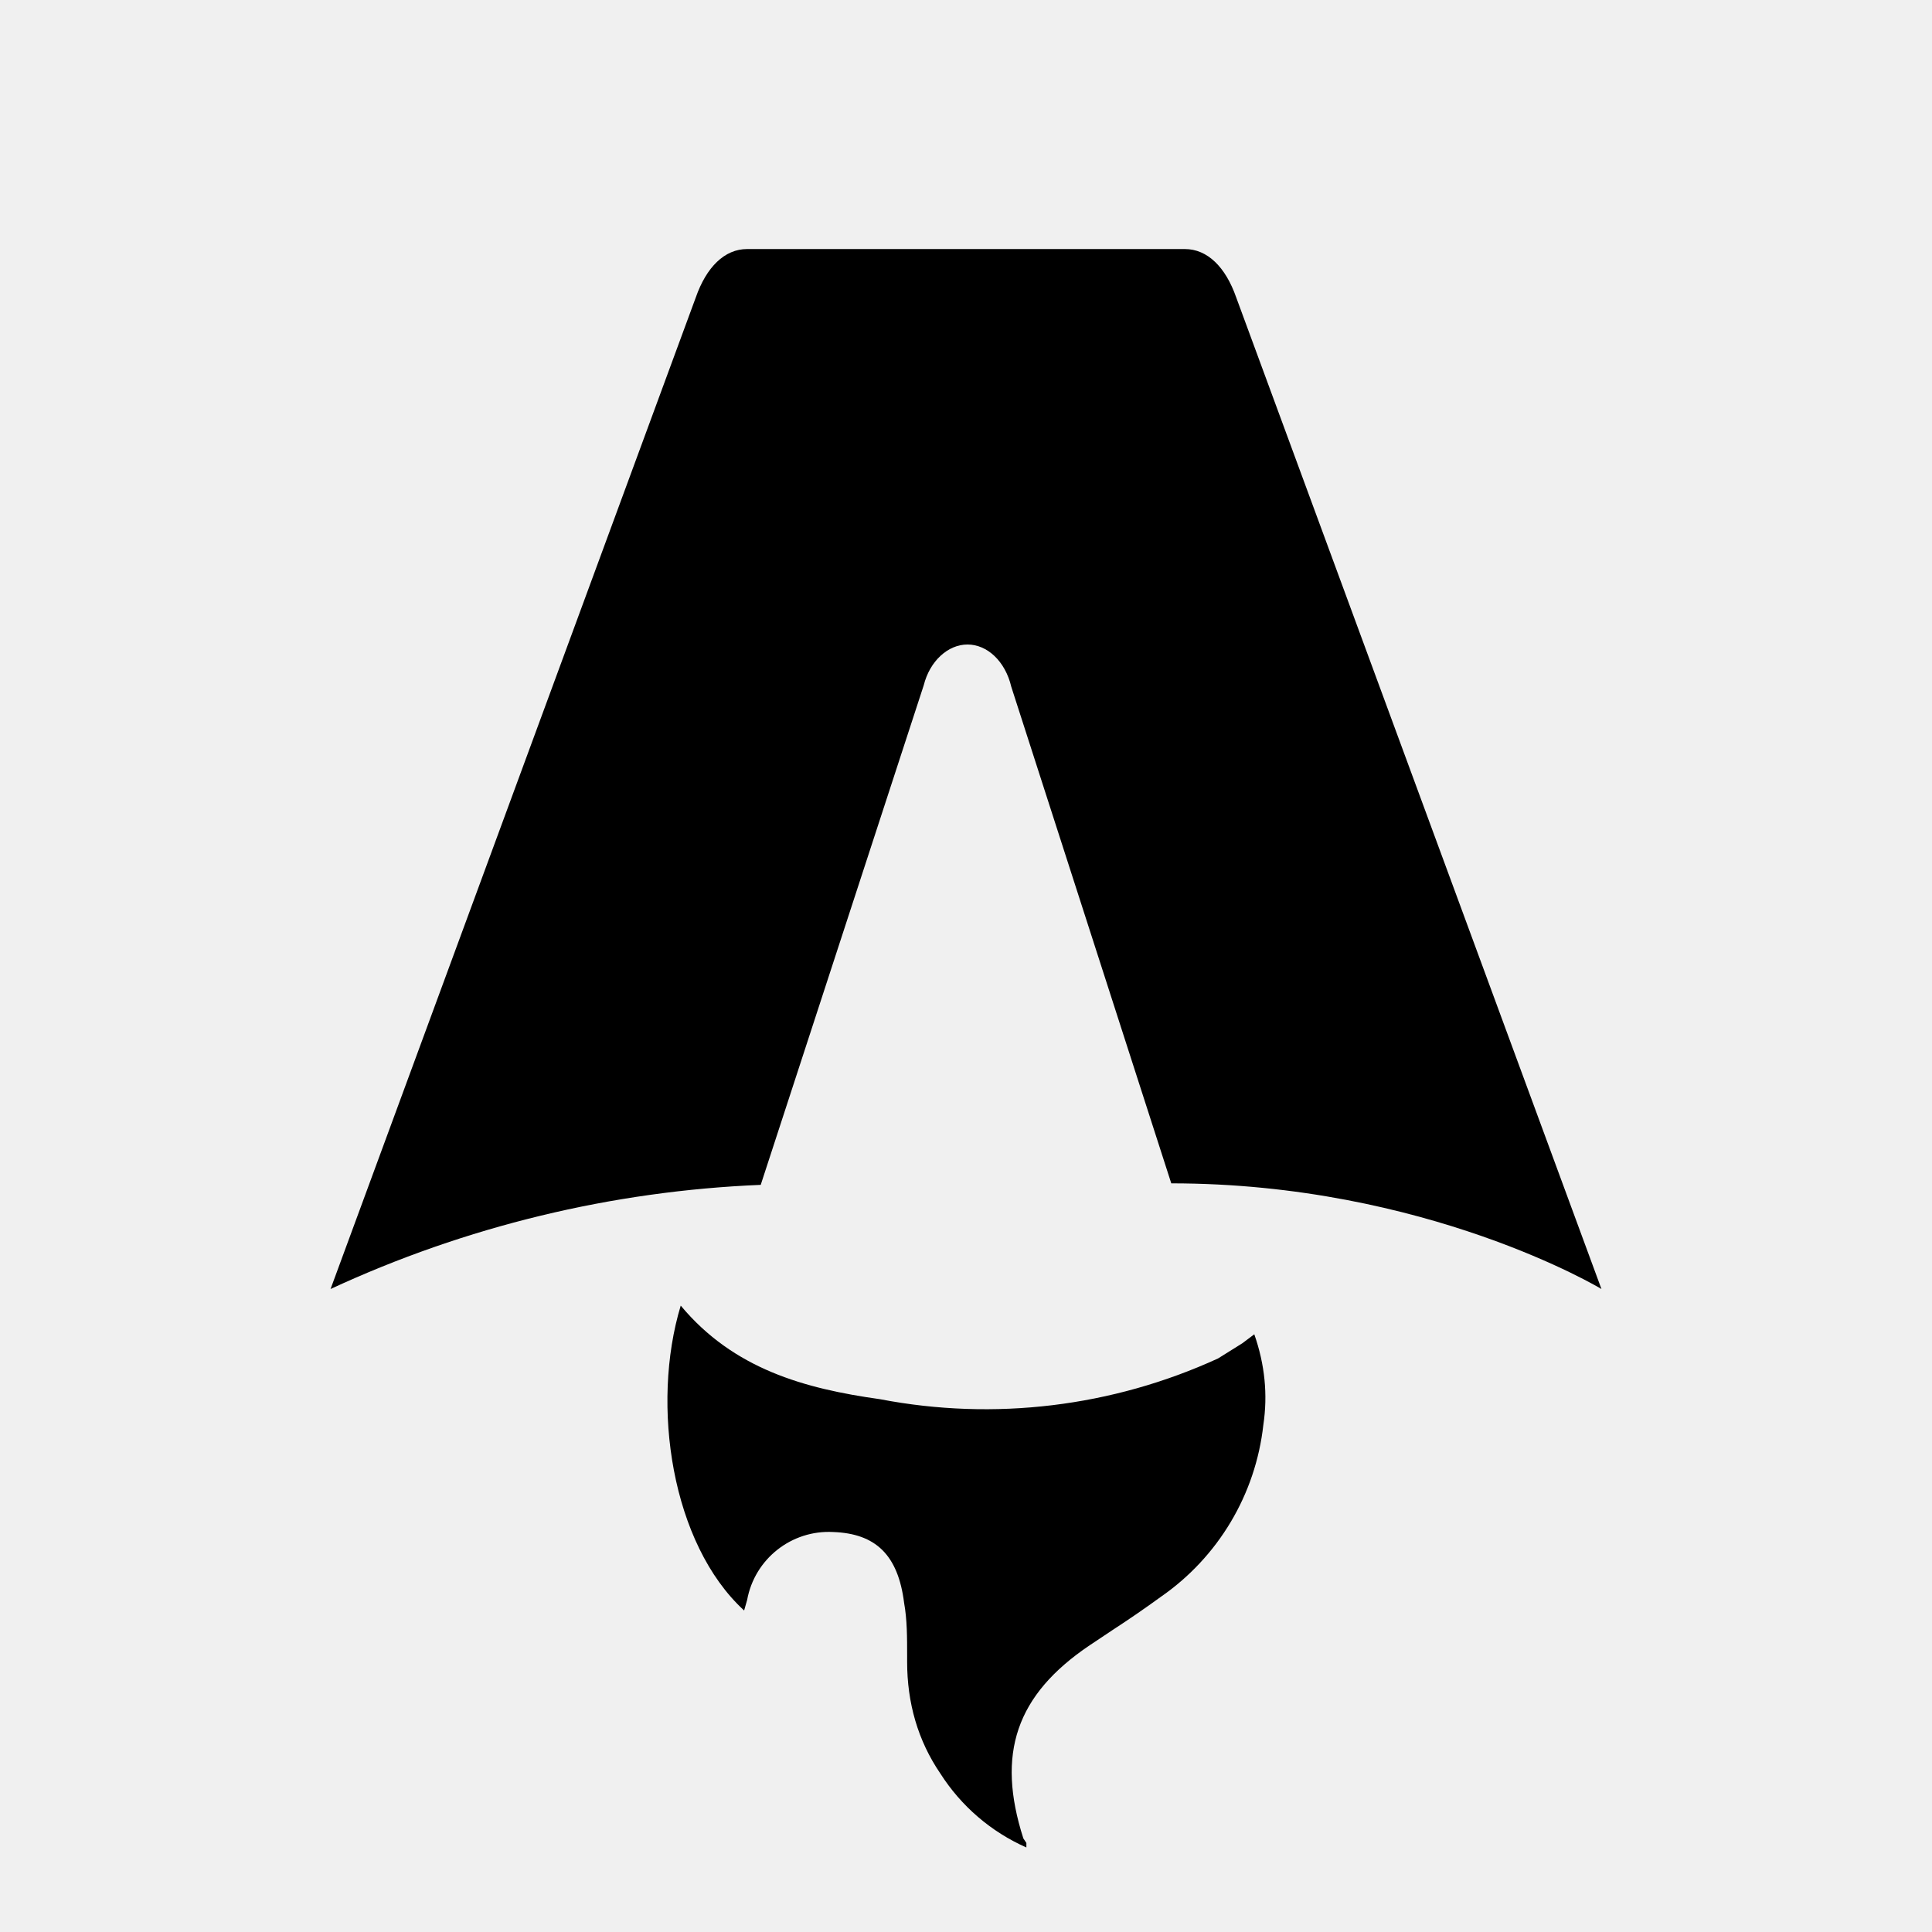
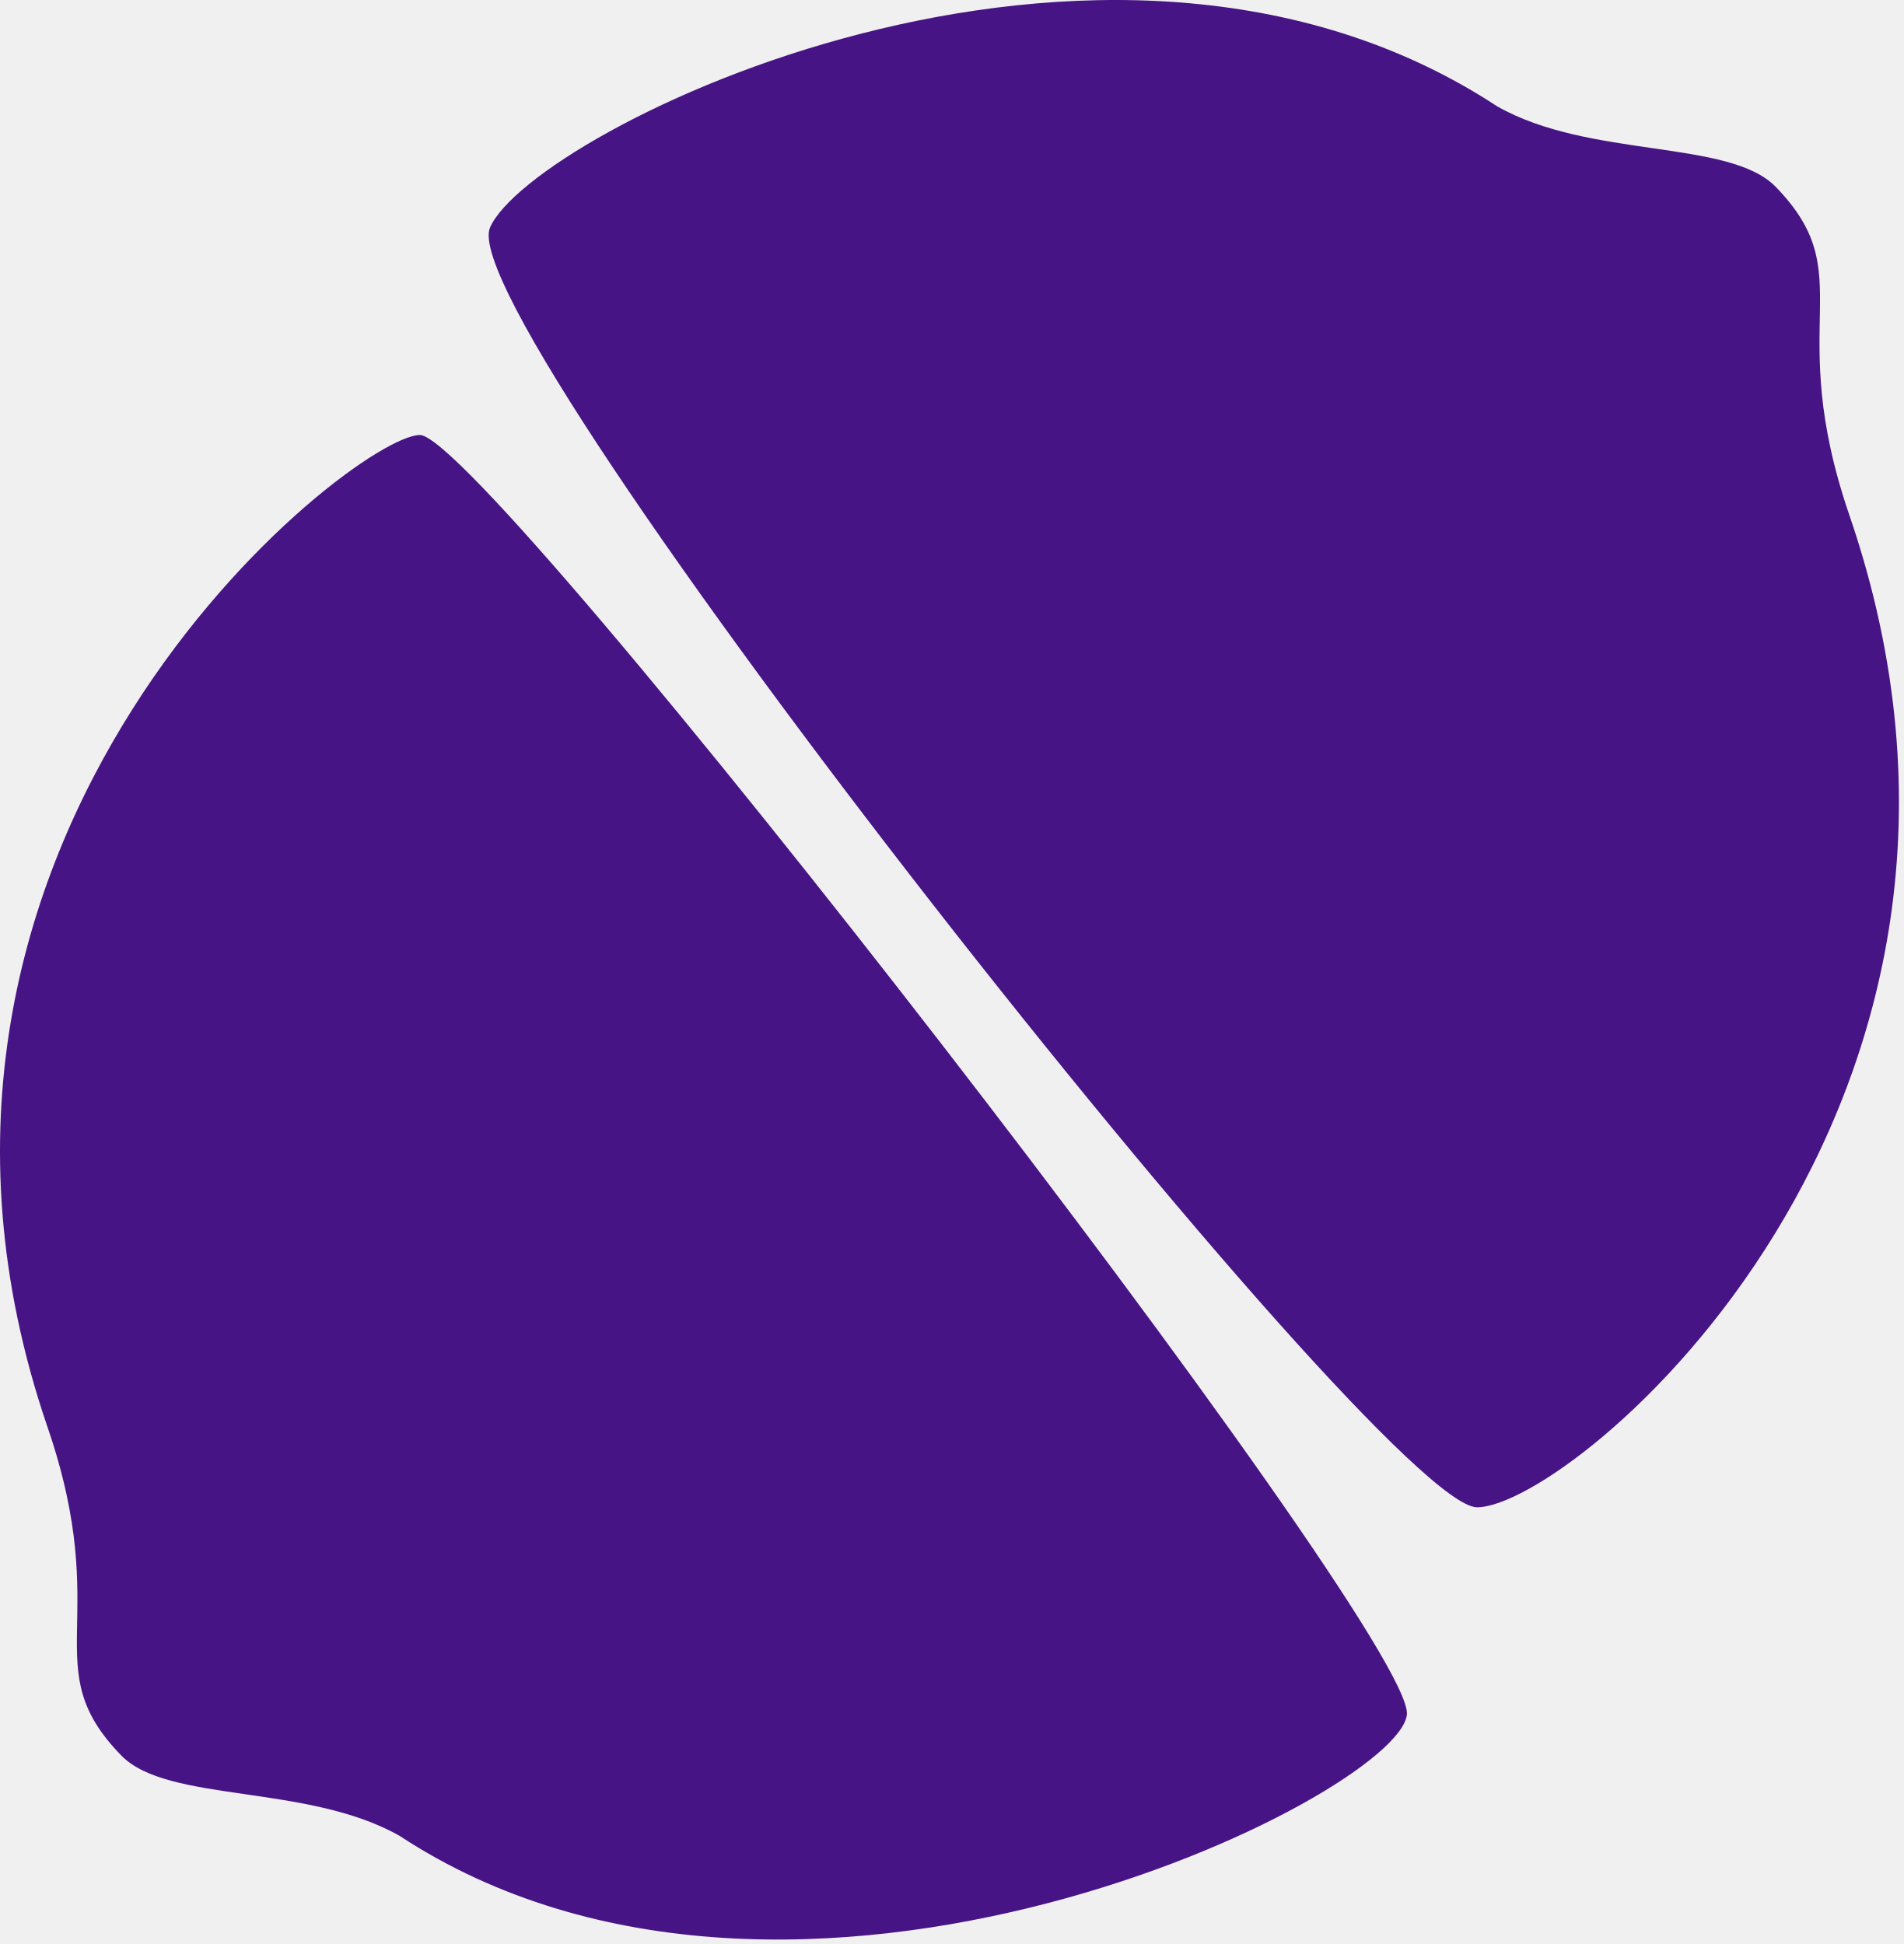
- <svg xmlns="http://www.w3.org/2000/svg" fill="none" viewBox="0 0 128 128">
-   <path d="M50.4 78.5a75.1 75.1 0 0 0-28.5 6.9l24.2-65.7c.7-2 1.9-3.2 3.4-3.2h29c1.5 0 2.7 1.2 3.4 3.2l24.2 65.7s-11.6-7-28.5-7L67 45.5c-.4-1.7-1.6-2.8-2.9-2.8-1.3 0-2.5 1.1-2.9 2.7L50.4 78.5Zm-1.1 28.2Zm-4.2-20.2c-2 6.6-.6 15.8 4.2 20.2a17.5 17.5 0 0 1 .2-.7 5.5 5.5 0 0 1 5.7-4.5c2.8.1 4.3 1.5 4.7 4.7.2 1.1.2 2.3.2 3.5v.4c0 2.7.7 5.2 2.2 7.4a13 13 0 0 0 5.7 4.9v-.3l-.2-.3c-1.8-5.6-.5-9.5 4.4-12.8l1.5-1a73 73 0 0 0 3.2-2.2 16 16 0 0 0 6.8-11.4c.3-2 .1-4-.6-6l-.8.6-1.6 1a37 37 0 0 1-22.4 2.7c-5-.7-9.7-2-13.2-6.2Z" />
+ <svg xmlns="http://www.w3.org/2000/svg" viewBox="0 0 140 143">
+   <path d="M3.497 104.981c4.904 14.315-.938 17.624 5.426 24.157 3.417 3.508 13.679 2.057 20.451 5.9l-.003-.004c29.045 19.099 73.407-2.905 74.095-8.897.688-5.992-67.704-94.138-72.587-94.138-4.882 0-42.316 29.389-27.382 72.982Zm132.511-67.088c-4.904-14.315.938-17.624-5.426-24.157-3.417-3.507-13.679-2.057-20.451-5.9l.003.004c-29.045-19.1-71.022 1.815-74.095 8.897-3.072 7.082 65.582 94.138 72.587 94.138 7.005 0 42.316-29.39 27.382-72.982Z" />
  <style>
-         path { fill: #000; }
+         path { fill: #471485; }
        @media (prefers-color-scheme: dark) {
-             path { fill: #FFF; }
+             path { fill: #ea3971; }
        }
    </style>
</svg>
